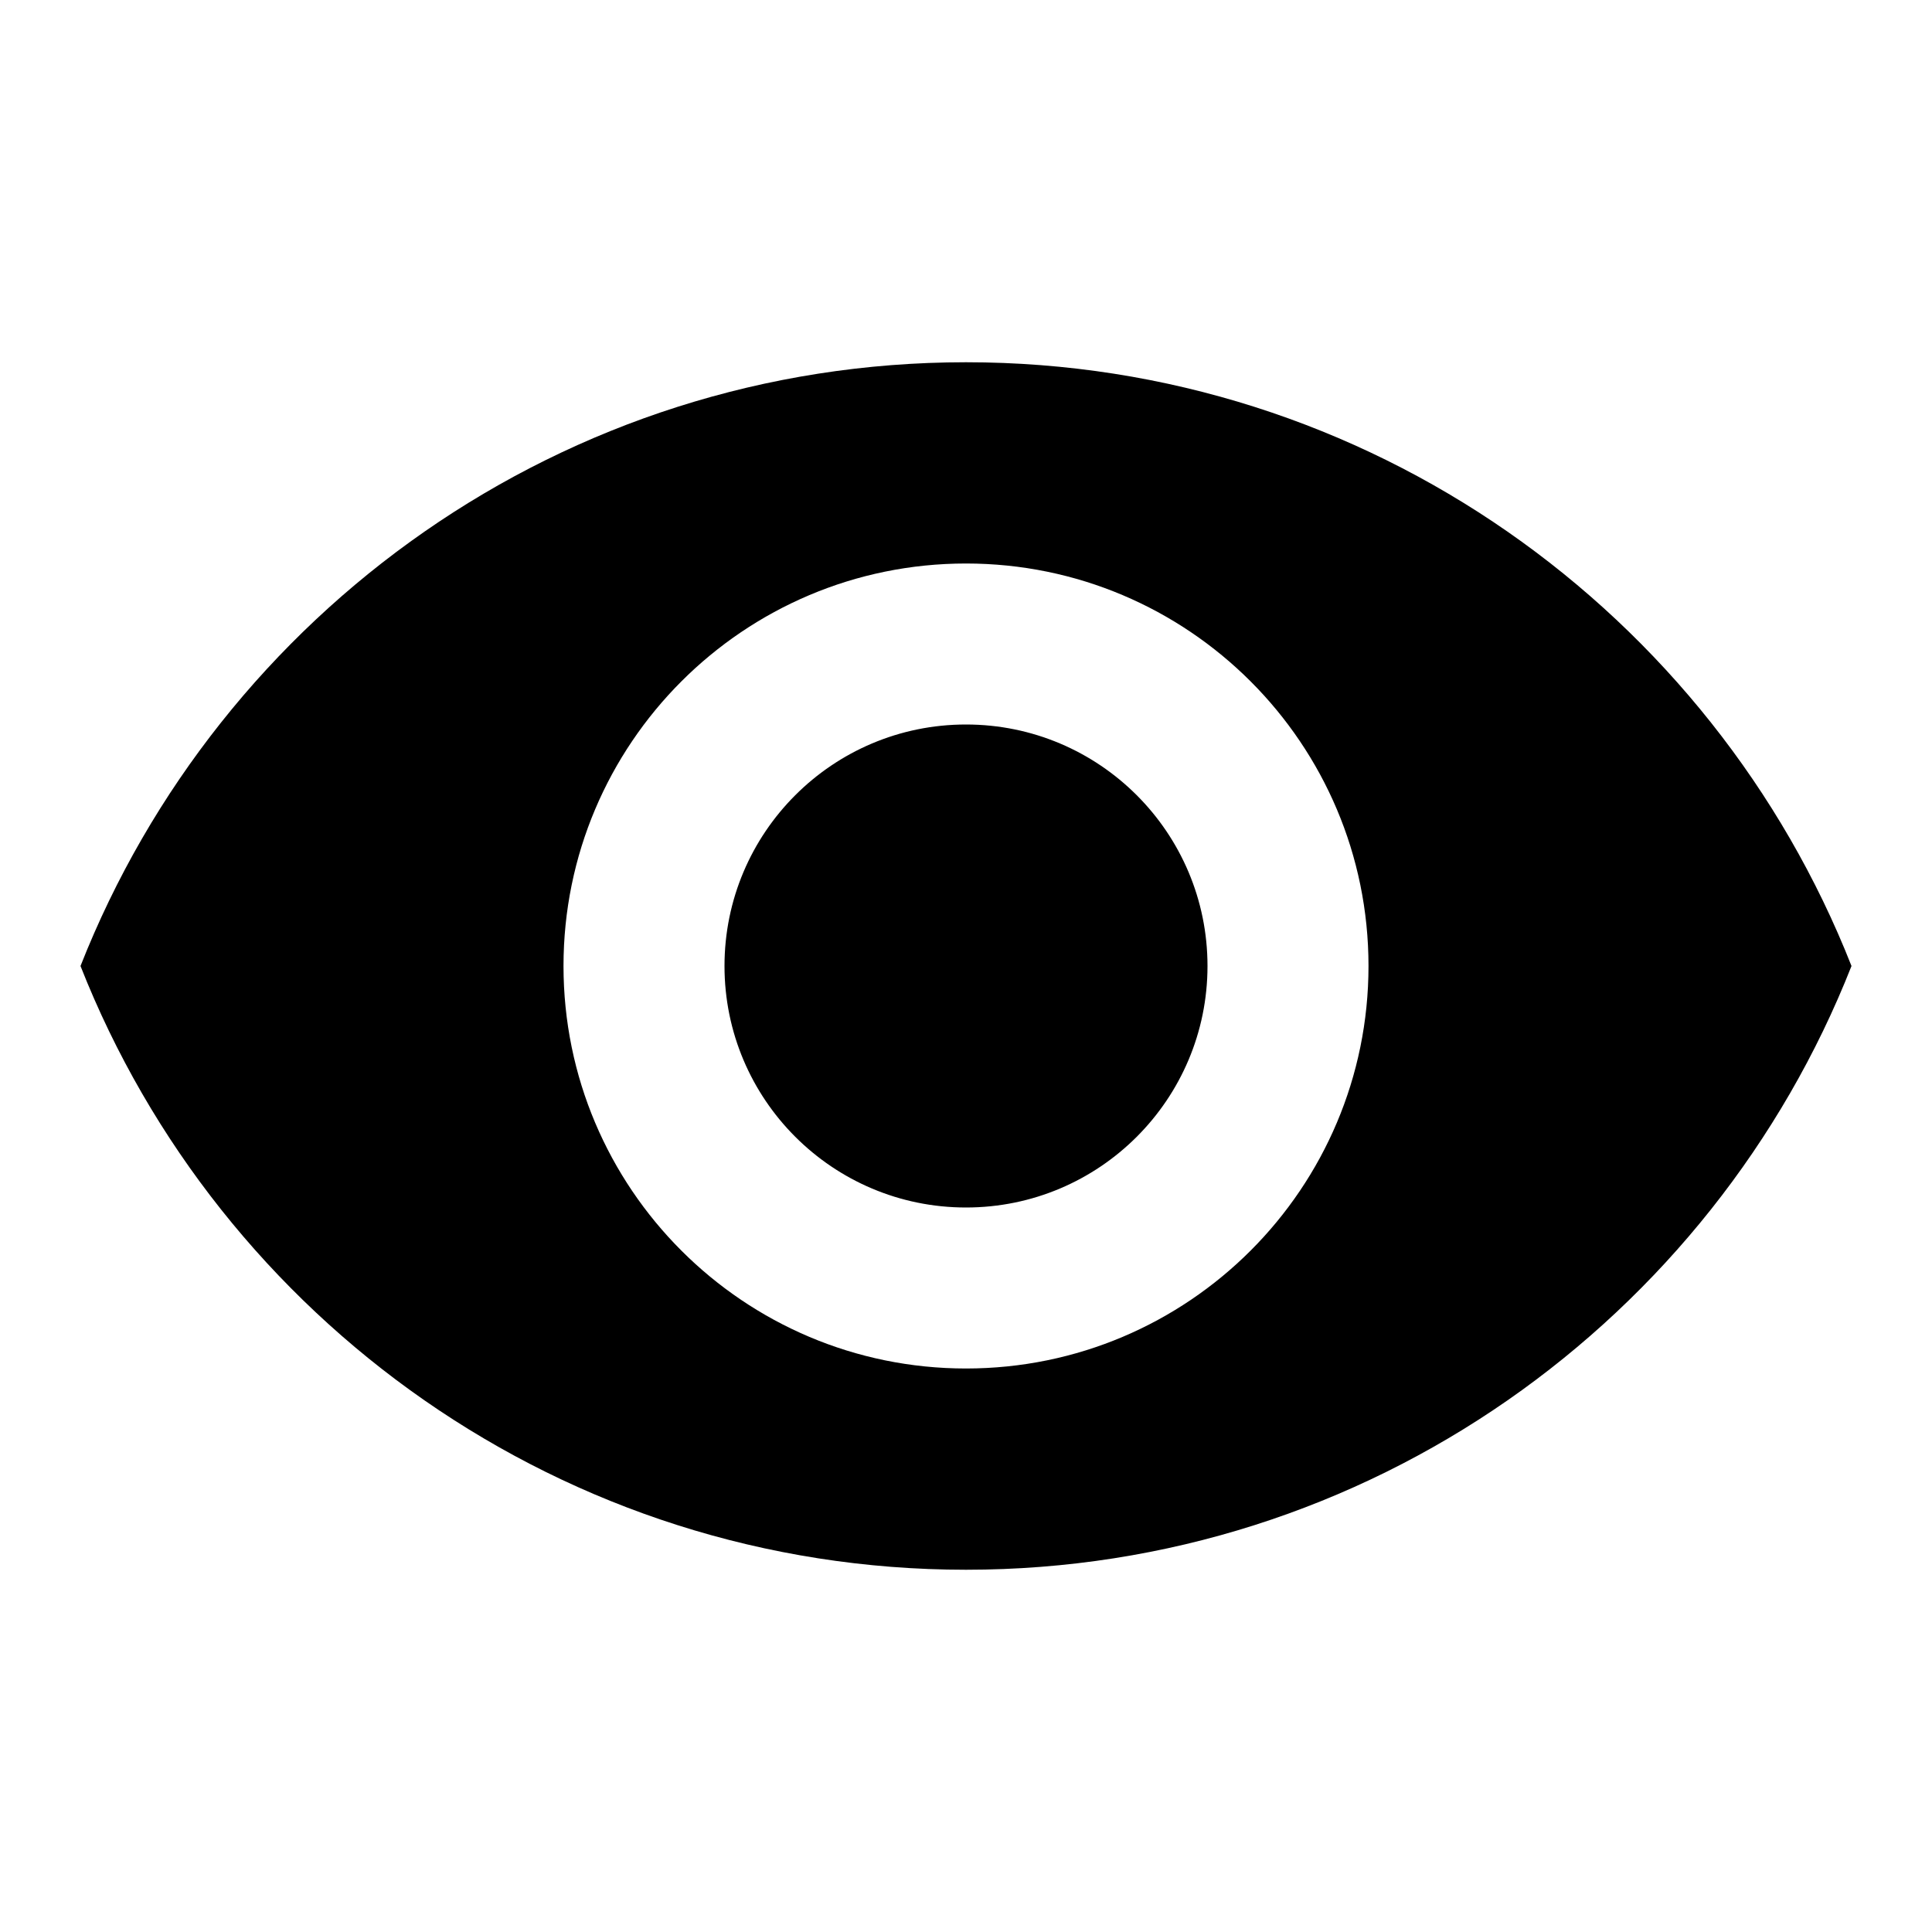
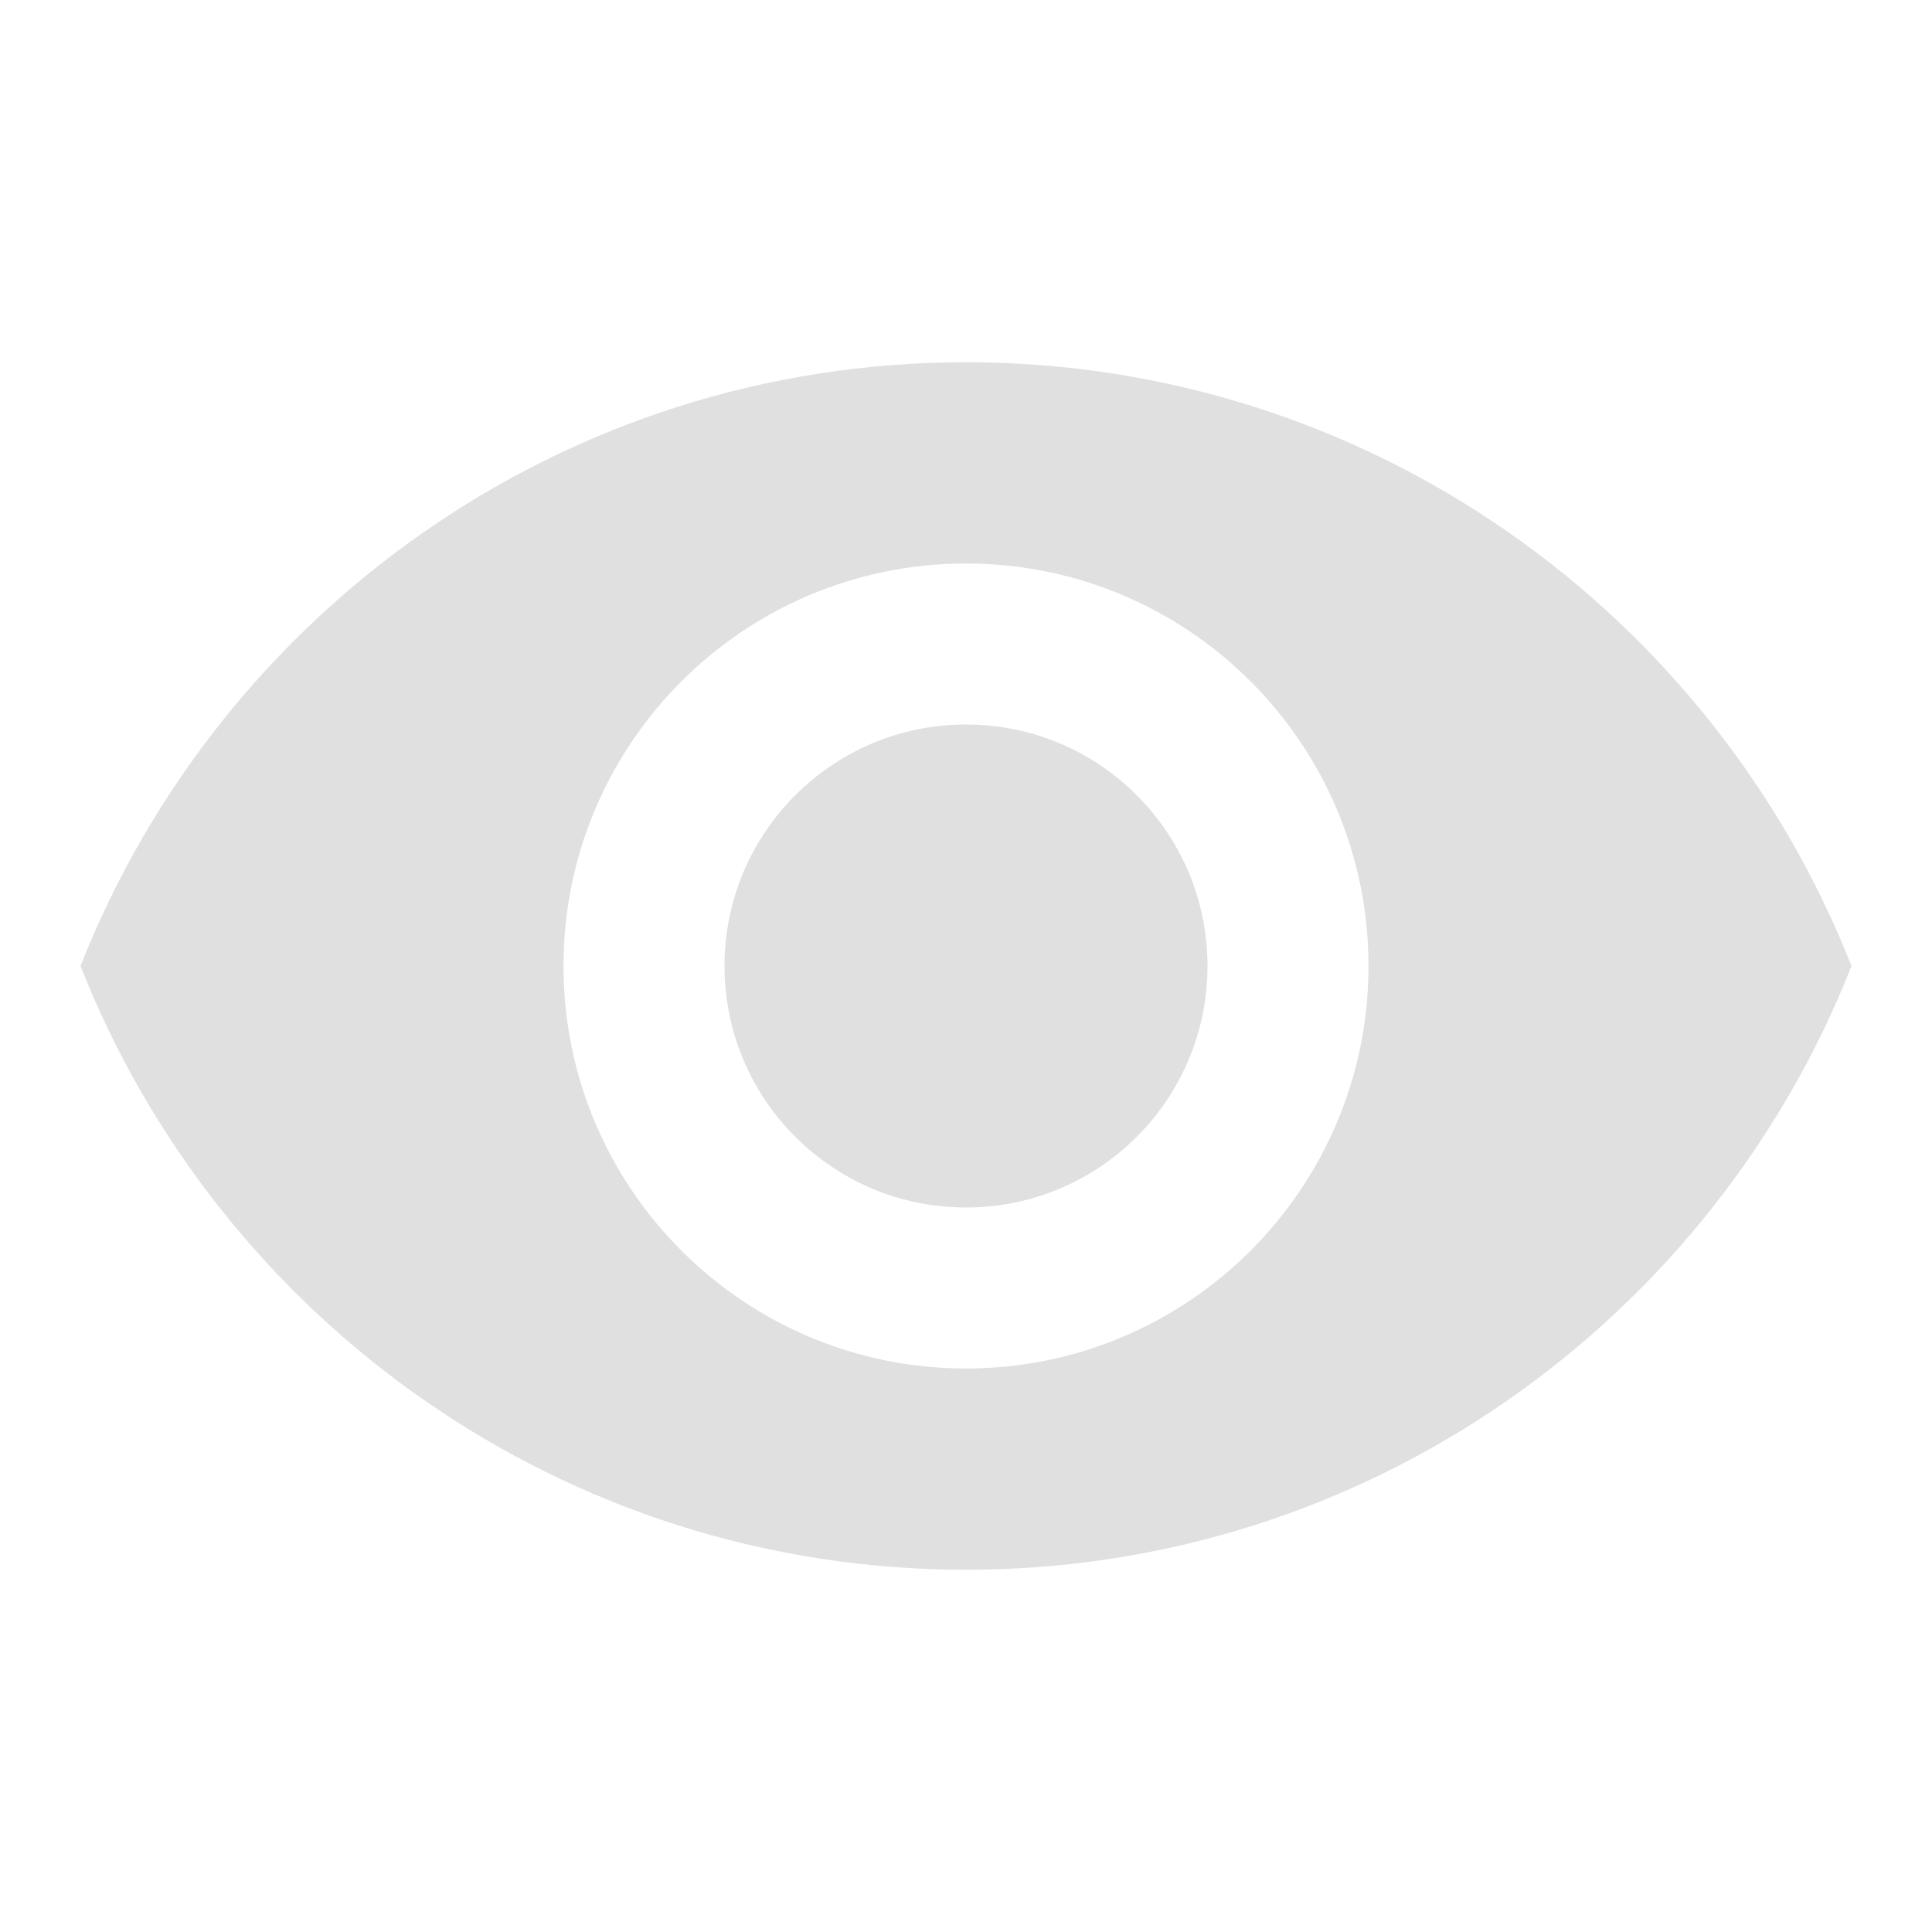
- <svg xmlns="http://www.w3.org/2000/svg" version="1.1" width="24" height="24" viewBox="0 0 24 24">
+ <svg xmlns="http://www.w3.org/2000/svg" version="1.1" width="24" height="24" viewBox="0 0 24 24" fill="#e0e0e0">
  <path d="M12,9A3,3 0 0,0 9,12A3,3 0 0,0 12,15A3,3 0 0,0 15,12A3,3 0 0,0 12,9M12,17A5,5 0 0,1 7,12A5,5 0 0,1 12,7A5,5 0 0,1 17,12A5,5 0 0,1 12,17M12,4.5C7,4.5 2.73,7.61 1,12C2.73,16.39 7,19.5 12,19.5C17,19.5 21.27,16.39 23,12C21.27,7.61 17,4.5 12,4.5Z" />
</svg>
